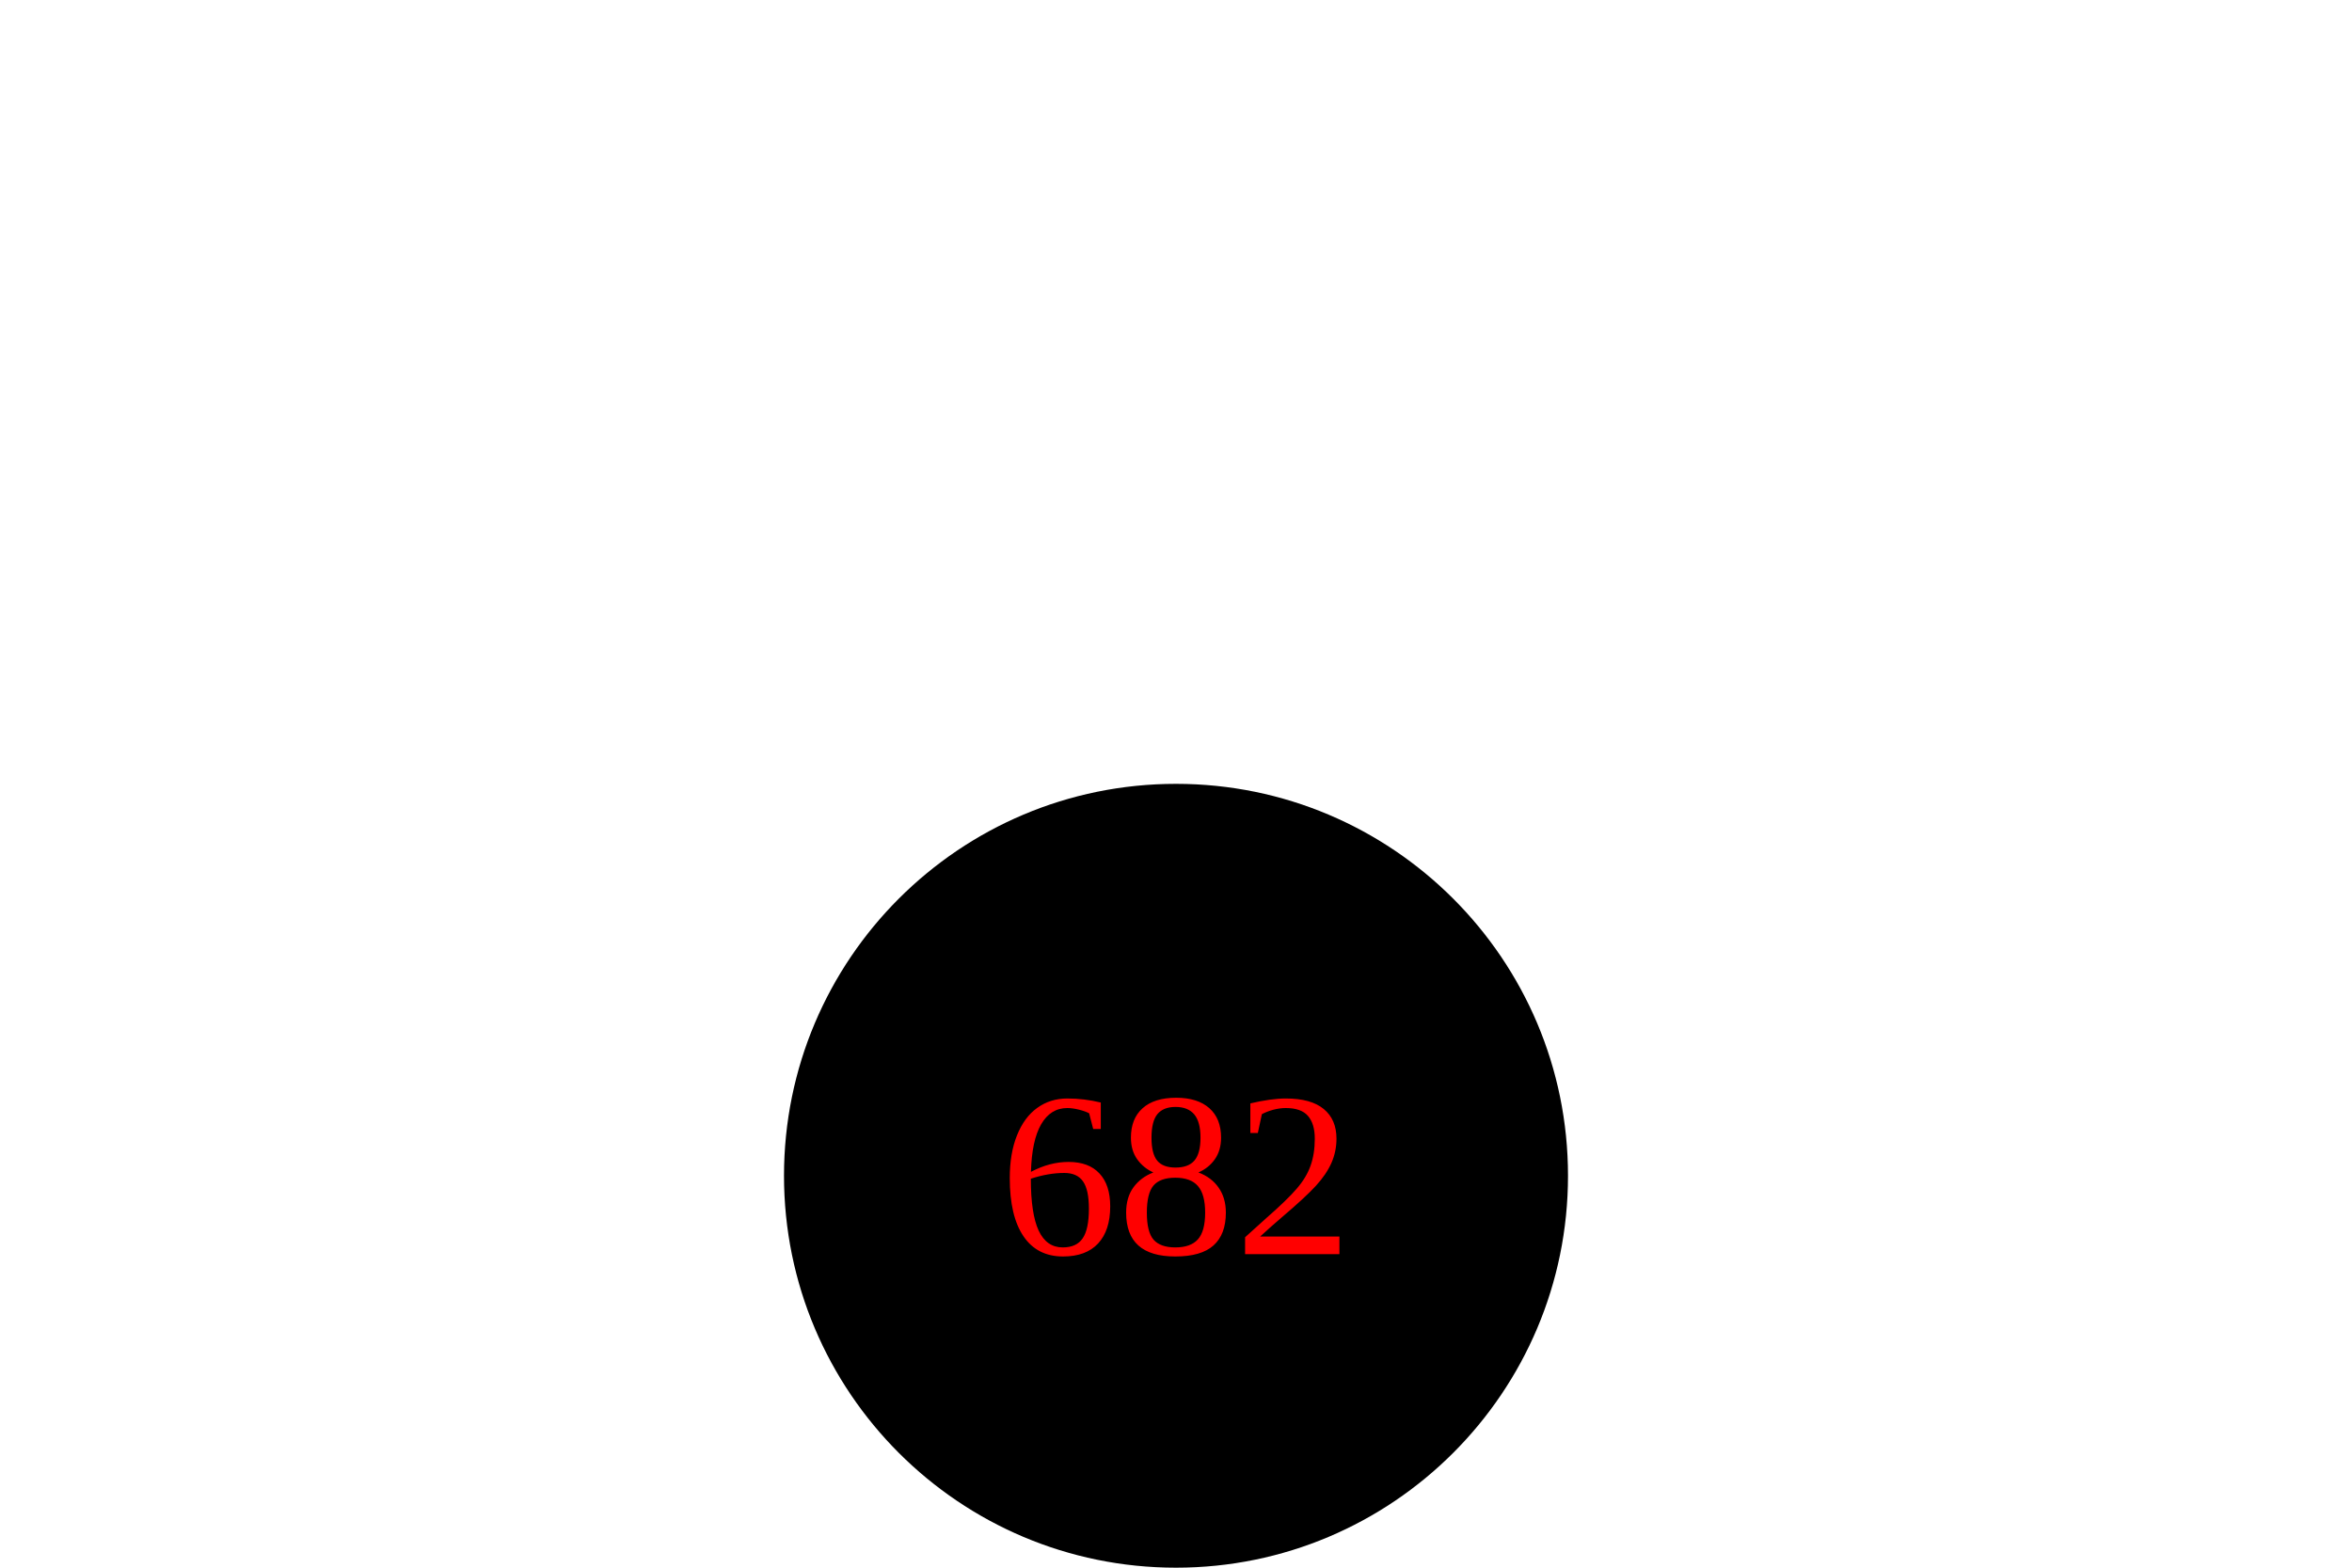
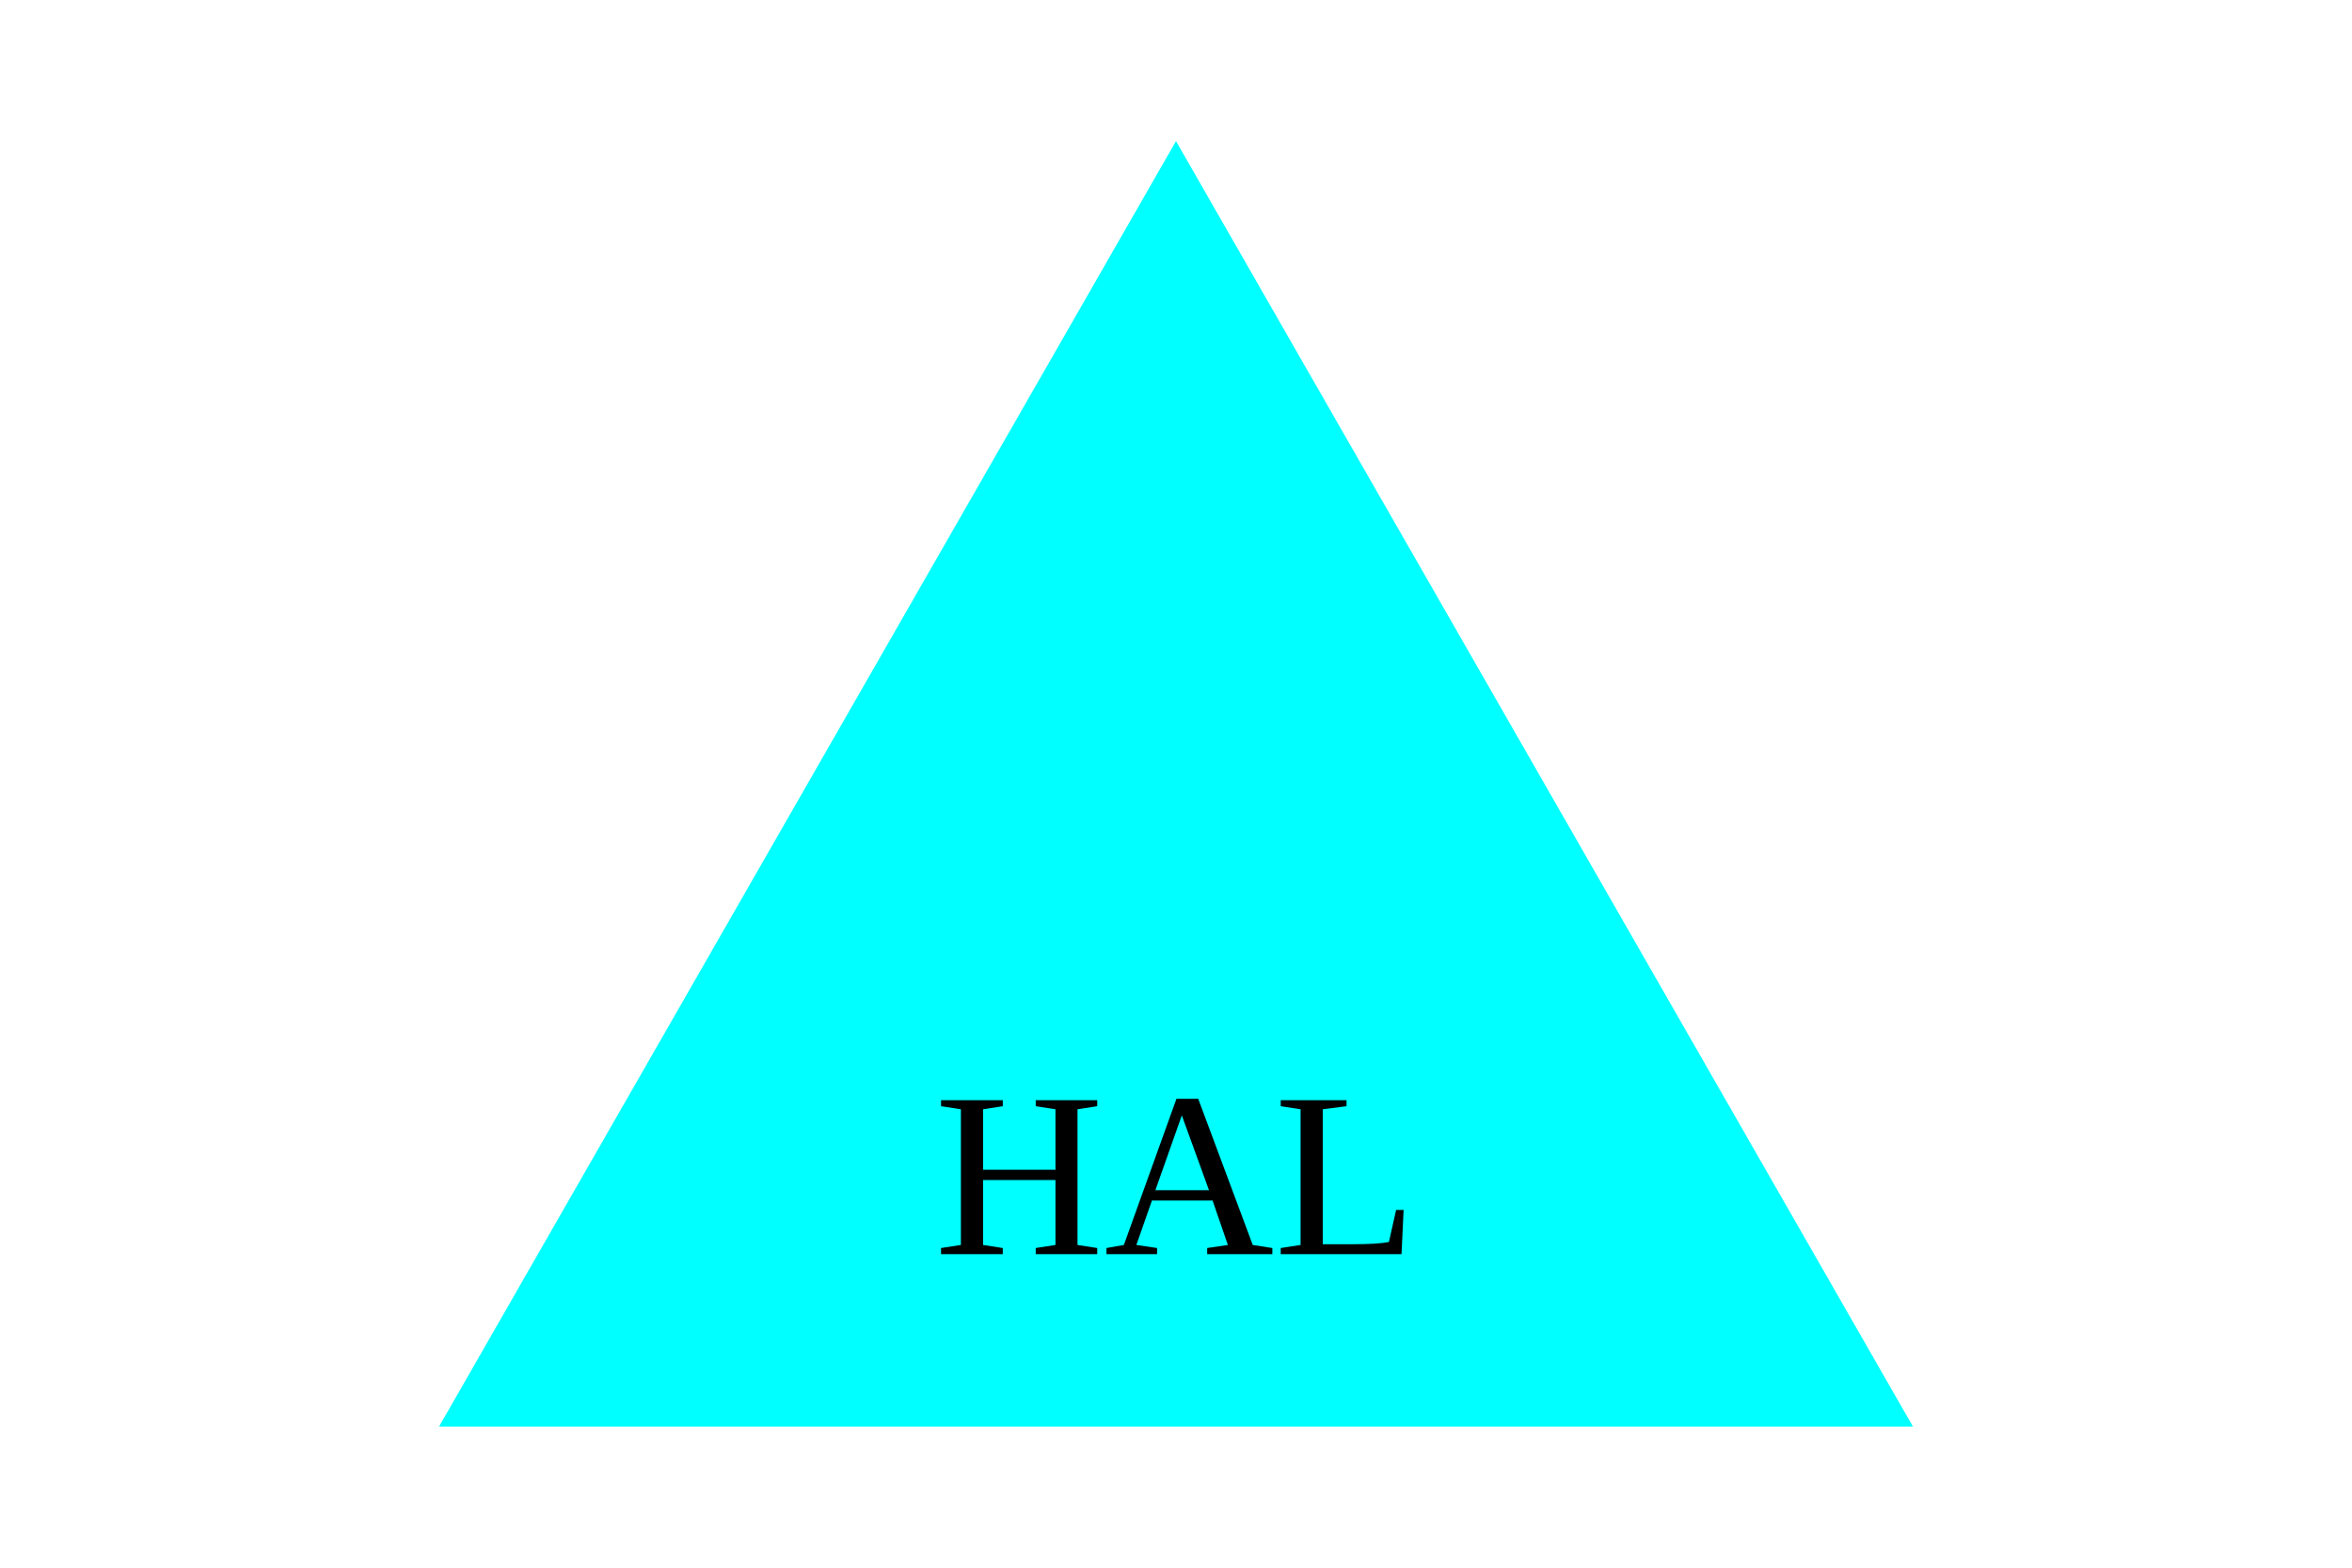
<svg xmlns="http://www.w3.org/2000/svg" version="1.1" width="300" height="200" viewBox="0 0 300 200">
-   <circle cx="150" cy="150" r="50" fill="black" />
-   <text x="150" y="160" font-size="30" text-anchor="middle" fill="red">682</text>
+   <polygon points="150, 18 244, 182 56, 182" fill="Cyan" />
+   <text x="150" y="160" font-size="30" text-anchor="middle" fill="Black">HAL</text>
</svg>
